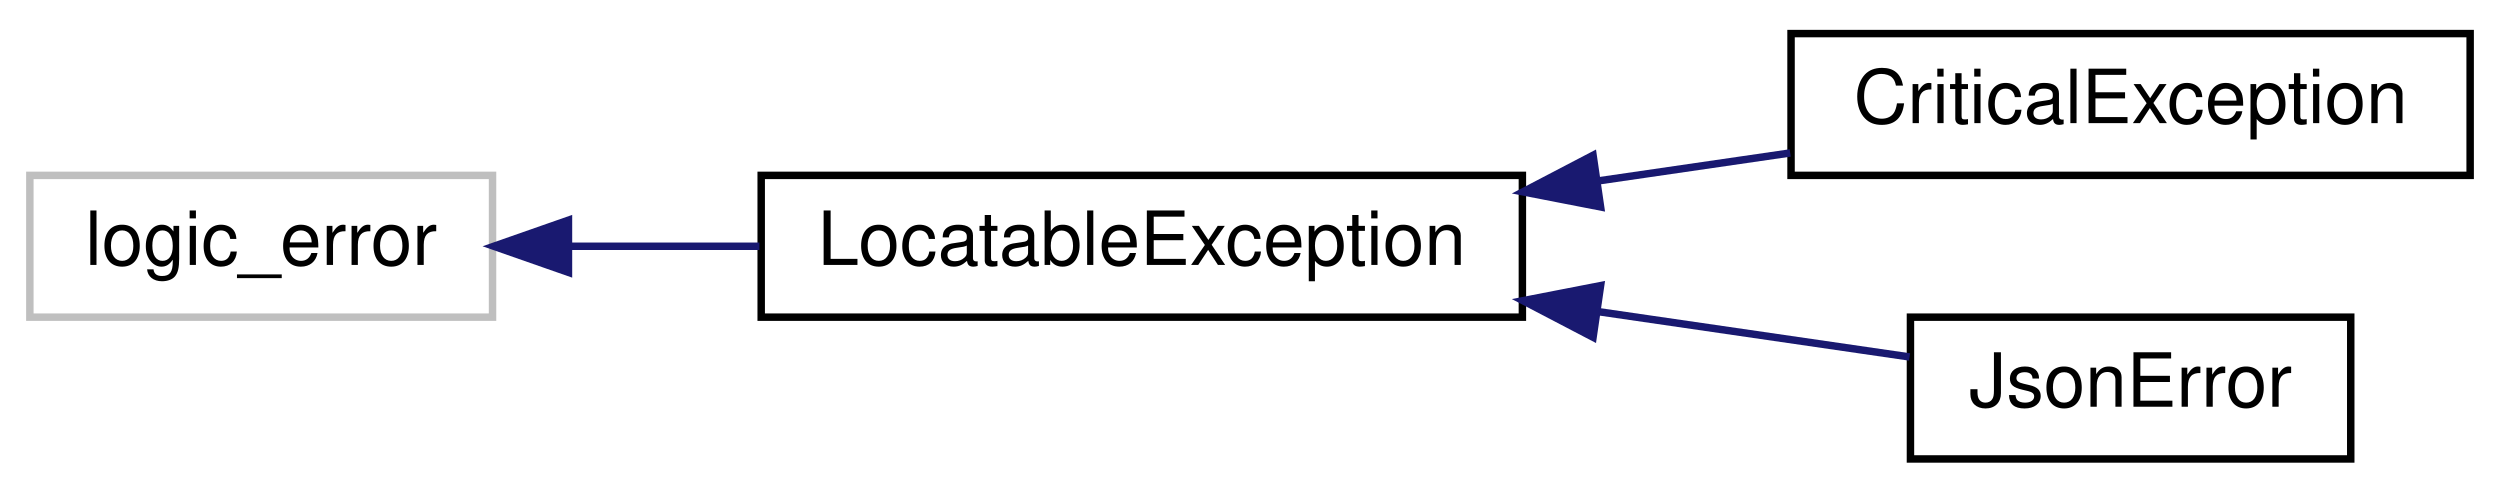
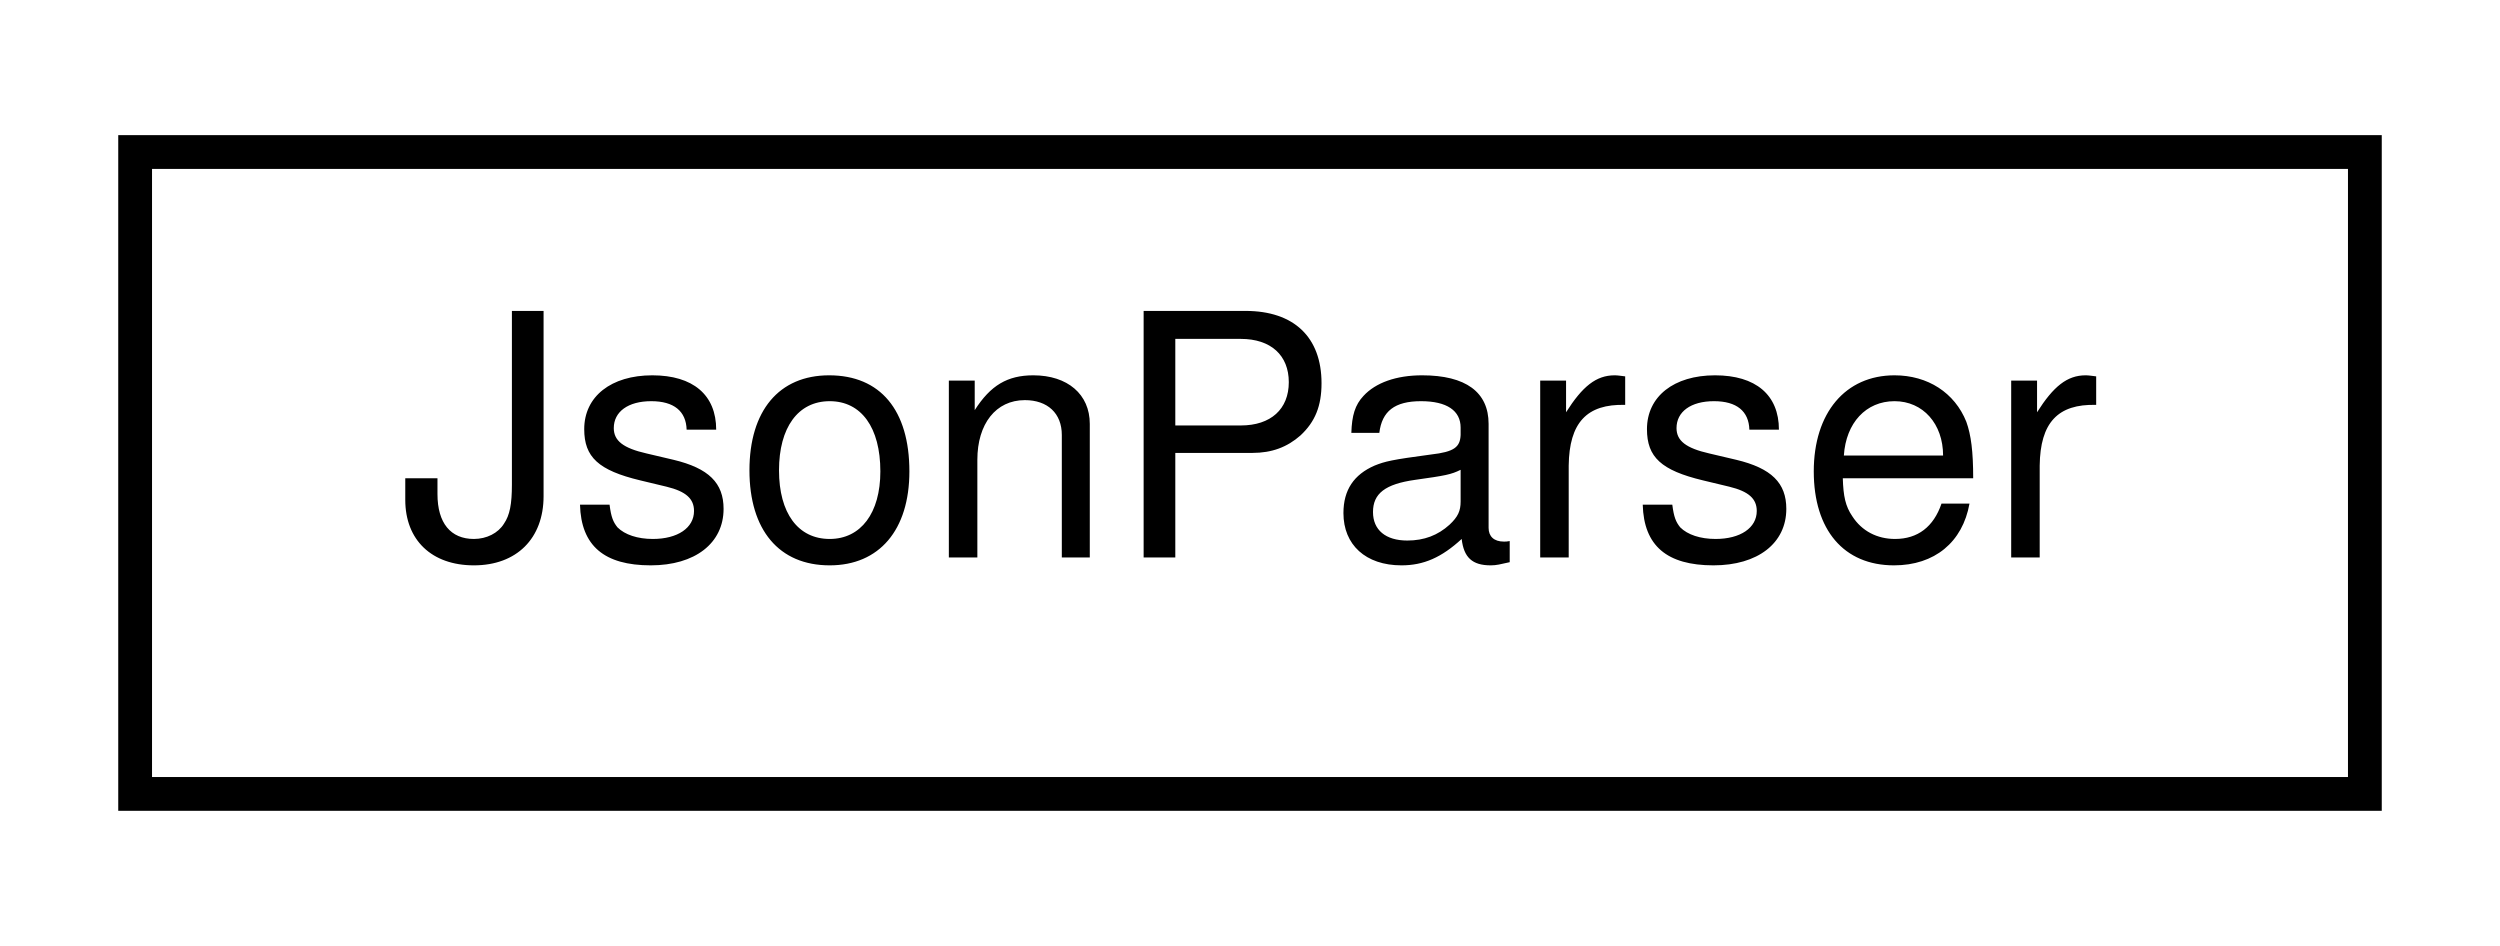
- <svg xmlns="http://www.w3.org/2000/svg" xmlns:xlink="http://www.w3.org/1999/xlink" width="335pt" height="66pt" viewBox="0.00 0.00 335.00 66.00">
-   <g id="graph0" class="graph" transform="scale(1 1) rotate(0) translate(4 62)">
+ <svg xmlns="http://www.w3.org/2000/svg" xmlns:xlink="http://www.w3.org/1999/xlink" width="74pt" height="28pt" viewBox="0.00 0.00 74.00 28.00">
+   <g id="graph0" class="graph" transform="scale(1 1) rotate(0) translate(4 24)">
    <g id="node1" class="node">
-       <polygon fill="none" stroke="#bfbfbf" points="0,-19.5 0,-38.5 62,-38.5 62,-19.5 0,-19.5" />
-       <text text-anchor="middle" x="31" y="-26.5" font-family="Helvetica,sans-Serif" font-size="10.00">logic_error</text>
-     </g>
-     <g id="node2" class="node">
-       <g id="a_node2">
-         <a xlink:href="structLocatableException.html" target="_top" xlink:title="Exception that can be traced to a line in a file. ">
-           <polygon fill="none" stroke="black" points="98,-19.5 98,-38.5 200,-38.5 200,-19.5 98,-19.5" />
-           <text text-anchor="middle" x="149" y="-26.5" font-family="Helvetica,sans-Serif" font-size="10.00">LocatableException</text>
+       <g id="a_node1">
+         <a xlink:href="structJsonParser.html" target="_top" xlink:title="Class that populates a property tree from a JSON in a stream. ">
+           <polygon fill="none" stroke="black" points="0,-0.5 0,-19.5 66,-19.5 66,-0.5 0,-0.5" />
+           <text text-anchor="middle" x="33" y="-7.5" font-family="Helvetica,sans-Serif" font-size="10.00">JsonParser</text>
        </a>
      </g>
    </g>
-     <g id="edge1" class="edge">
-       <path fill="none" stroke="midnightblue" d="M72.256,-29C80.482,-29 89.235,-29 97.76,-29" />
-       <polygon fill="midnightblue" stroke="midnightblue" points="72.175,-25.5 62.175,-29 72.175,-32.5 72.175,-25.5" />
-     </g>
-     <g id="node3" class="node">
-       <g id="a_node3">
-         <a xlink:href="structCriticalException.html" target="_top" xlink:title="Critical error exception. ">
-           <polygon fill="none" stroke="black" points="236,-38.5 236,-57.5 327,-57.5 327,-38.5 236,-38.5" />
-           <text text-anchor="middle" x="281.5" y="-45.5" font-family="Helvetica,sans-Serif" font-size="10.00">CriticalException</text>
-         </a>
-       </g>
-     </g>
-     <g id="edge2" class="edge">
-       <path fill="none" stroke="midnightblue" d="M210.157,-37.758C218.818,-39.02 227.599,-40.298 235.886,-41.505" />
-       <polygon fill="midnightblue" stroke="midnightblue" points="210.481,-34.269 200.081,-36.292 209.473,-41.196 210.481,-34.269" />
-     </g>
-     <g id="node4" class="node">
-       <g id="a_node4">
-         <a xlink:href="structJsonError.html" target="_top" xlink:title="Error encountered when parsing JSON. ">
-           <polygon fill="none" stroke="black" points="252,-0.5 252,-19.5 311,-19.5 311,-0.5 252,-0.5" />
-           <text text-anchor="middle" x="281.5" y="-7.5" font-family="Helvetica,sans-Serif" font-size="10.00">JsonError</text>
-         </a>
-       </g>
-     </g>
-     <g id="edge3" class="edge">
-       <path fill="none" stroke="midnightblue" d="M210.074,-20.254C224.64,-18.133 239.551,-15.962 251.881,-14.167" />
-       <polygon fill="midnightblue" stroke="midnightblue" points="209.473,-16.804 200.081,-21.708 210.481,-23.731 209.473,-16.804" />
-     </g>
  </g>
</svg>
